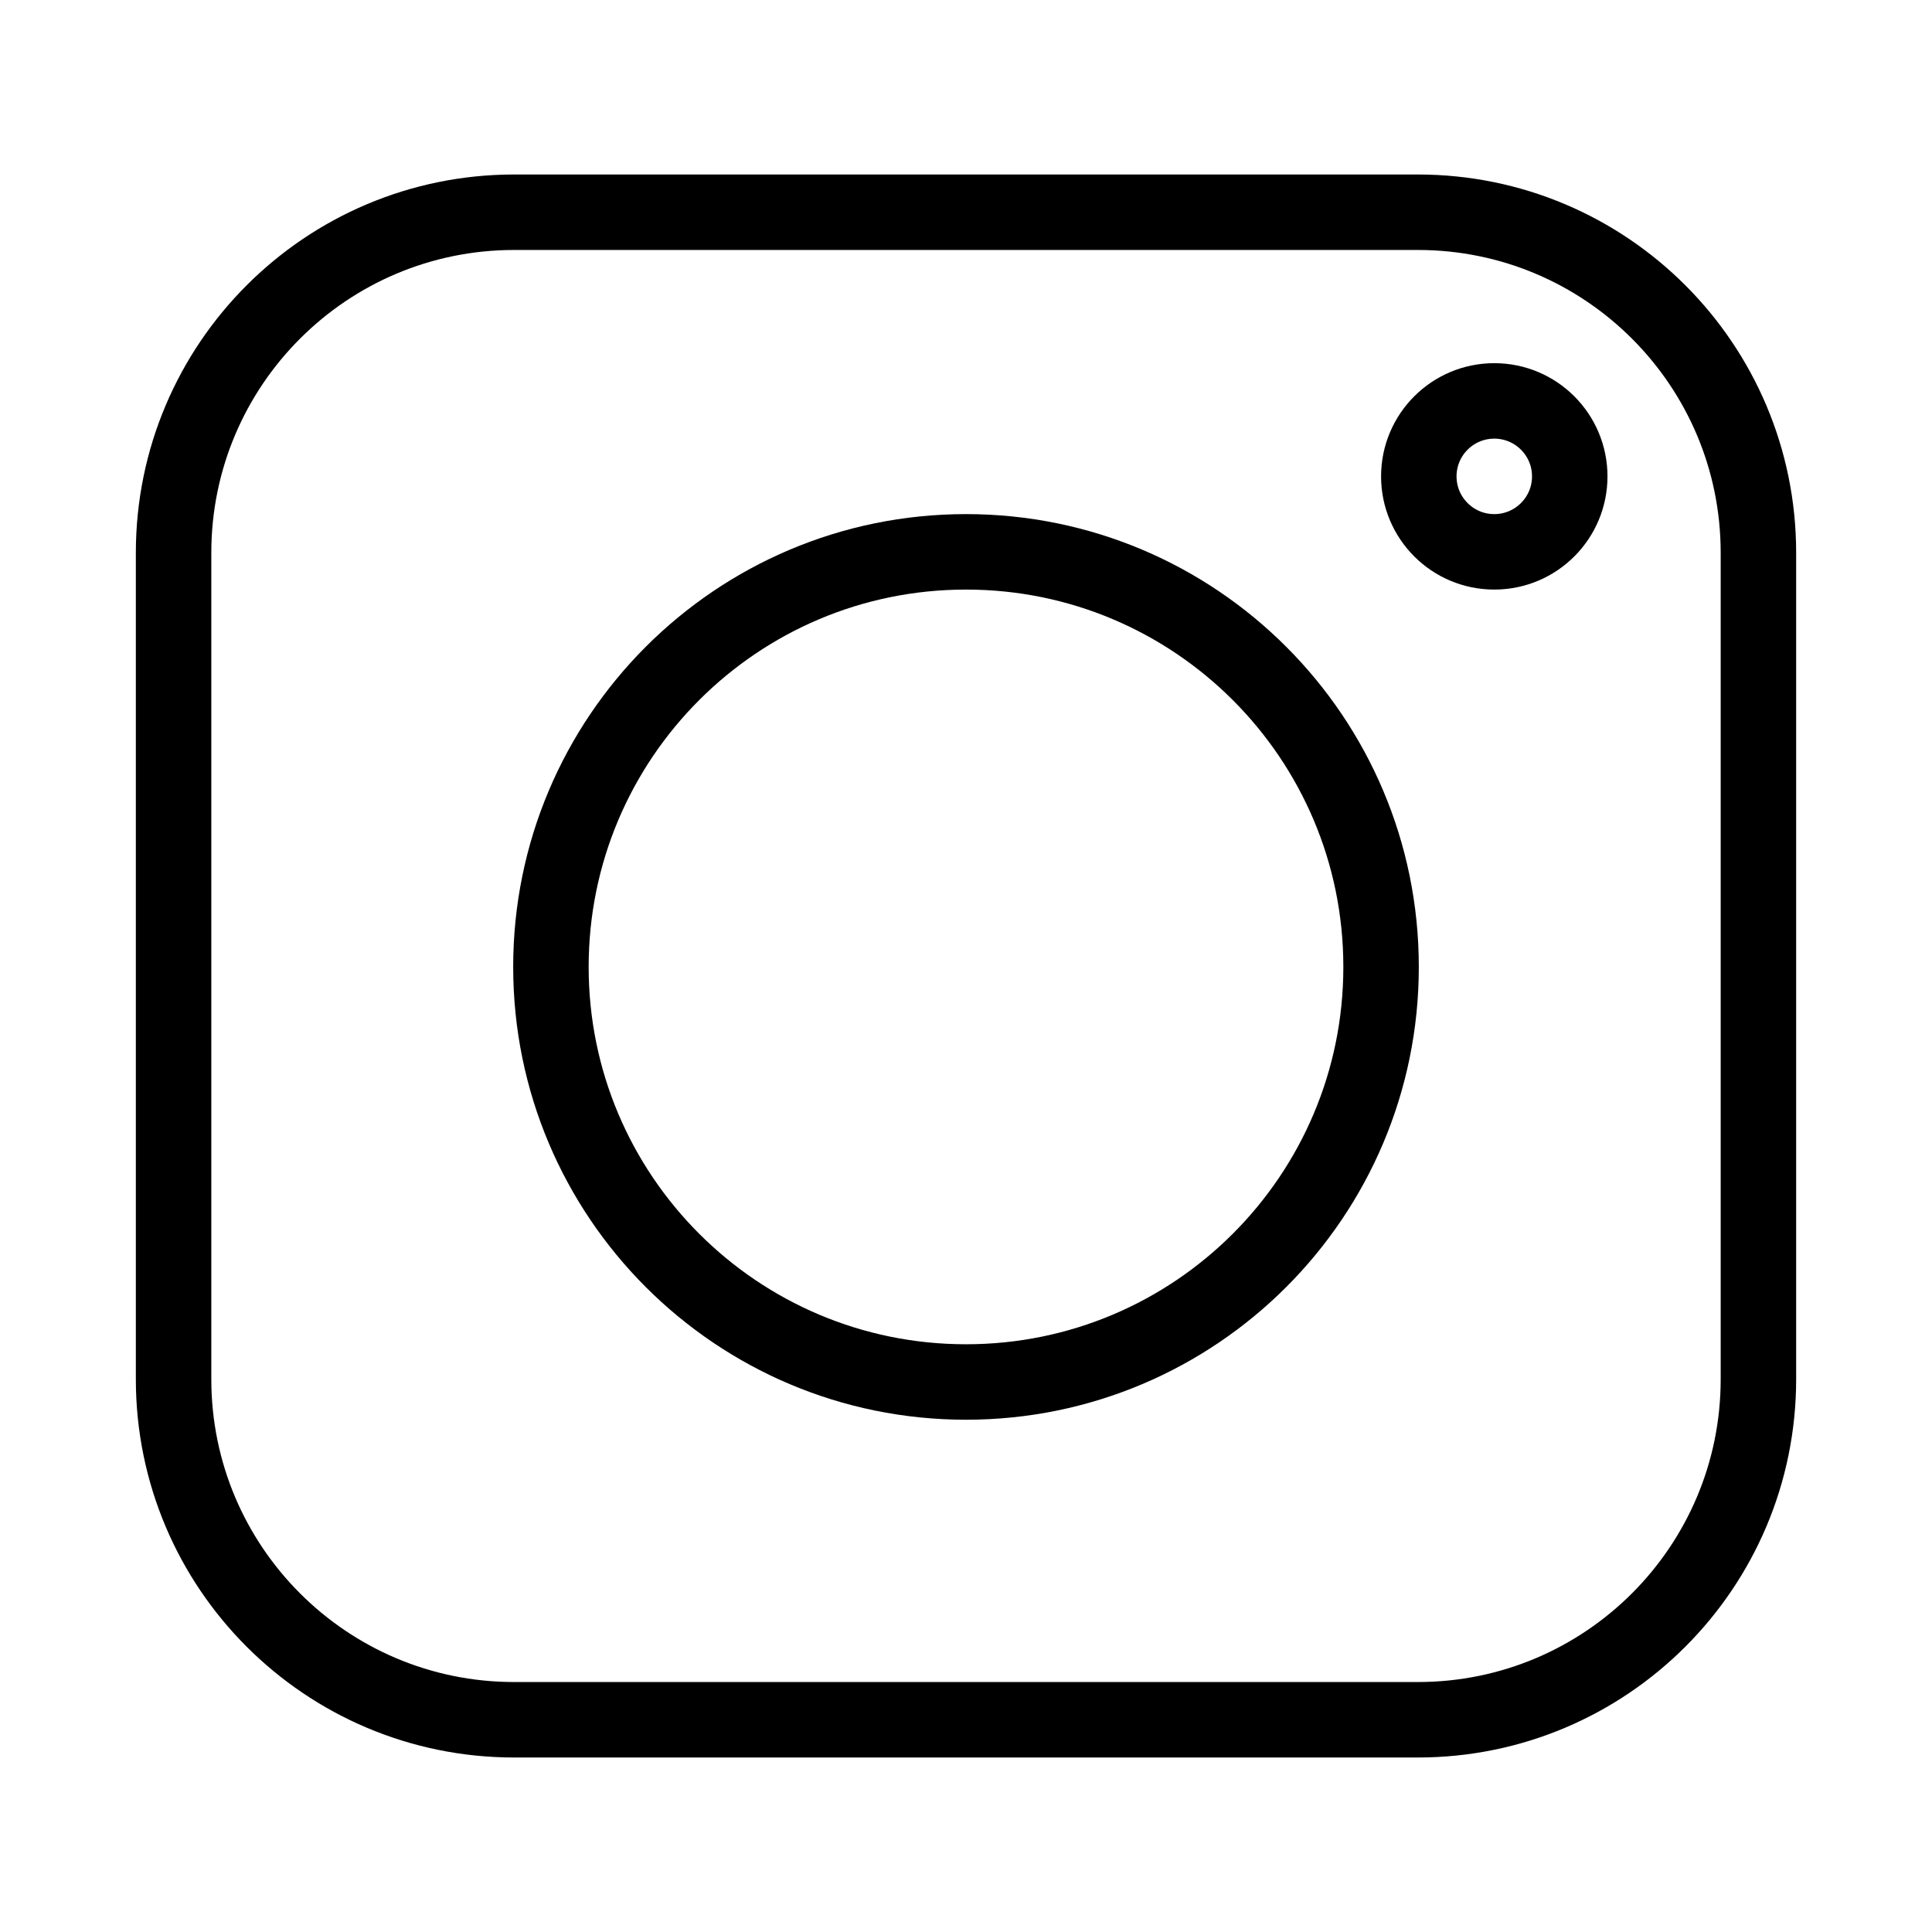
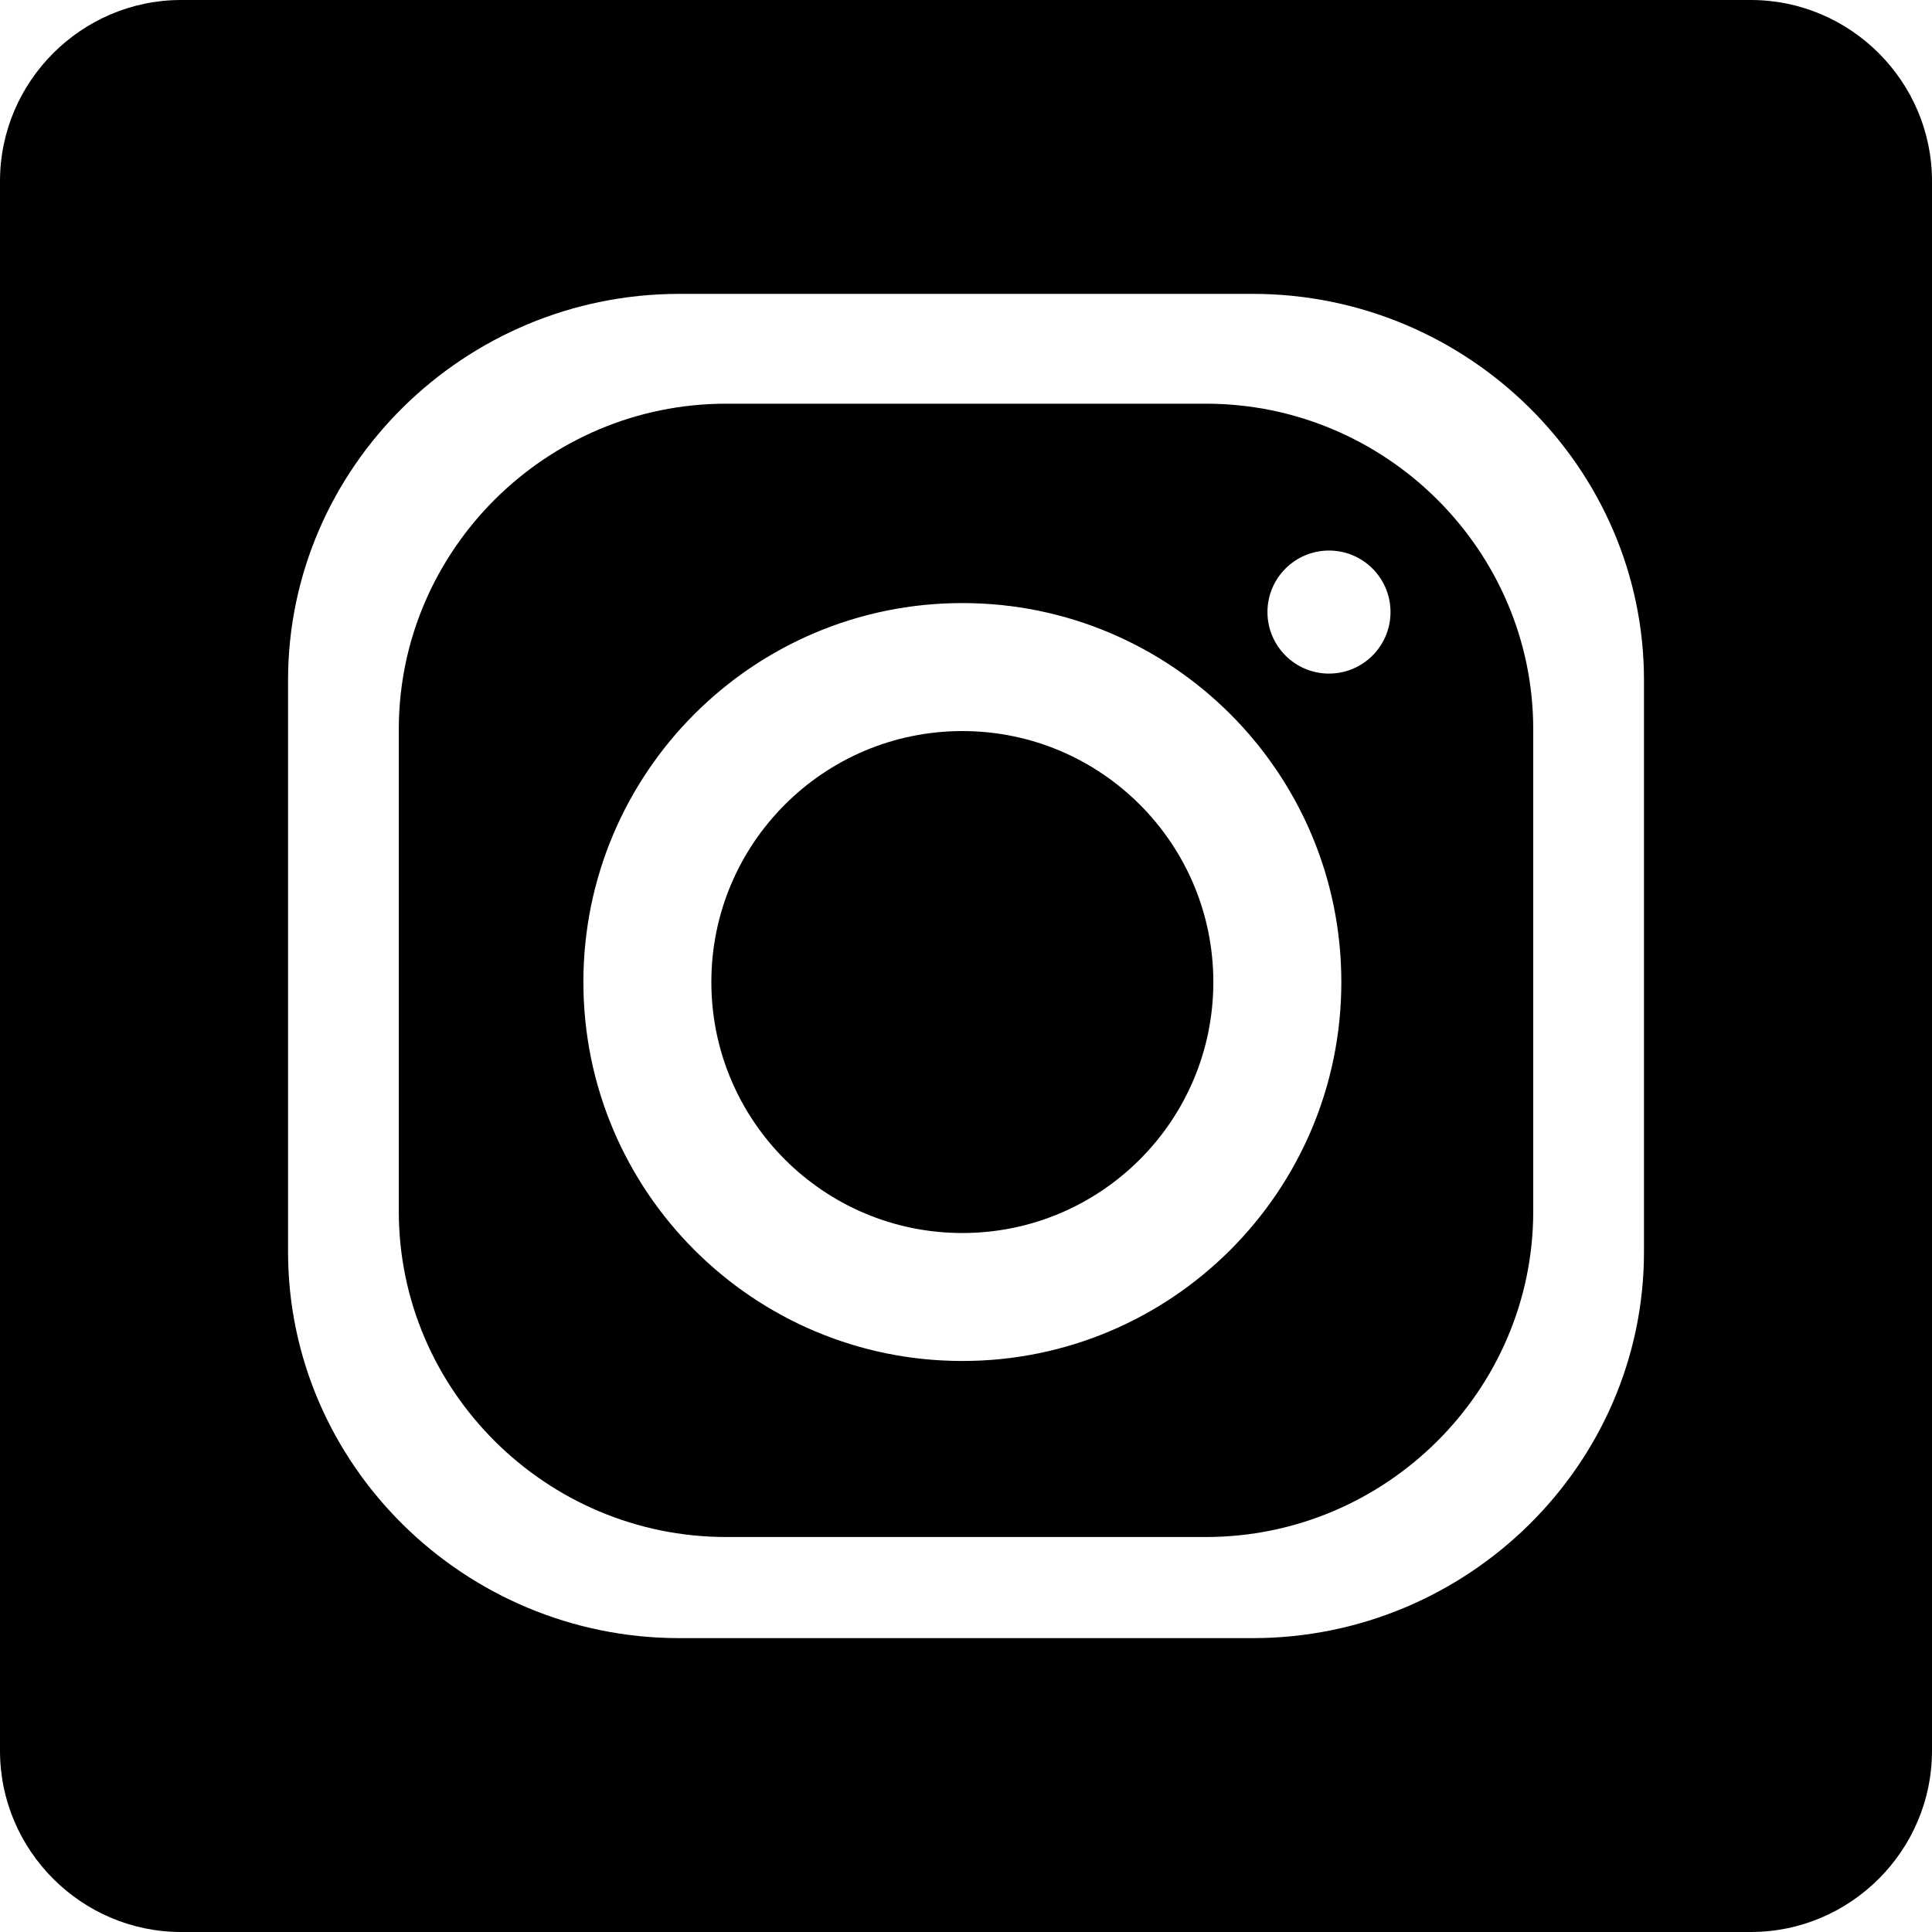
- <svg xmlns="http://www.w3.org/2000/svg" height="512px" style="enable-background:new 0 0 512 512;" version="1.1" viewBox="0 0 512 512" width="512px" xml:space="preserve">
-   <g id="comp_x5F_173-instagram">
-     <g>
-       <path d="    M375.744,455.756H136.256C86.409,455.756,46,415.348,46,365.501V146.5c0-49.847,40.409-90.256,90.256-90.256h239.488    C425.591,56.244,466,96.653,466,146.5v219.001C466,415.348,425.591,455.756,375.744,455.756z" style="fill:none;stroke:#000000;stroke-width:20;stroke-linecap:round;stroke-linejoin:round;stroke-miterlimit:10;" />
-       <circle cx="256" cy="256.244" r="110" style="fill:none;stroke:#000000;stroke-width:20;stroke-linecap:round;stroke-linejoin:round;stroke-miterlimit:10;" />
-       <circle cx="396" cy="126.244" r="20" style="fill:none;stroke:#000000;stroke-width:20;stroke-linecap:round;stroke-linejoin:round;stroke-miterlimit:10;" />
-     </g>
-   </g>
-   <g id="Layer_1" />
+ <svg xmlns="http://www.w3.org/2000/svg" width="64" height="64" shape-rendering="geometricPrecision" text-rendering="geometricPrecision" image-rendering="optimizeQuality" fill-rule="evenodd" clip-rule="evenodd" viewBox="0 0 640 640">
+   <path d="M579.999 0H60C27 0 0 27 0 60v520c0 33 27 60 60 60h519.999c33 0 60-27 60-60V60c0-33-27-60-60-60zM225.05 97.348h189.912c71.316 0 129.628 57.591 129.628 127.95v189.404c0 70.37-58.312 127.95-129.628 127.95H225.05c-71.304 0-129.628-57.58-129.628-127.95V225.298c0-70.36 58.324-127.95 129.628-127.95zm93.745 102.426c69.296 0 125.541 56.233 125.541 125.54 0 69.309-56.245 125.53-125.54 125.53-69.32 0-125.542-56.221-125.542-125.53 0-69.307 56.221-125.54 125.541-125.54zm0 42.402c45.887 0 83.139 37.229 83.139 83.139 0 45.898-37.252 83.138-83.139 83.138-45.91 0-83.15-37.24-83.15-83.138 0-45.91 37.24-83.14 83.15-83.14zm121.454-59.8c11.256 0 20.375 9.118 20.375 20.374 0 11.256-9.119 20.386-20.375 20.386s-20.386-9.13-20.386-20.386c0-11.256 9.13-20.374 20.386-20.374zm-199.69-48.65h158.895c59.658 0 108.45 48.544 108.45 107.87v159.688c0 59.327-48.792 107.87-108.45 107.87H240.558c-59.646 0-108.45-48.543-108.45-107.87V241.597c0-59.328 48.804-107.871 108.45-107.871z" />
</svg>
